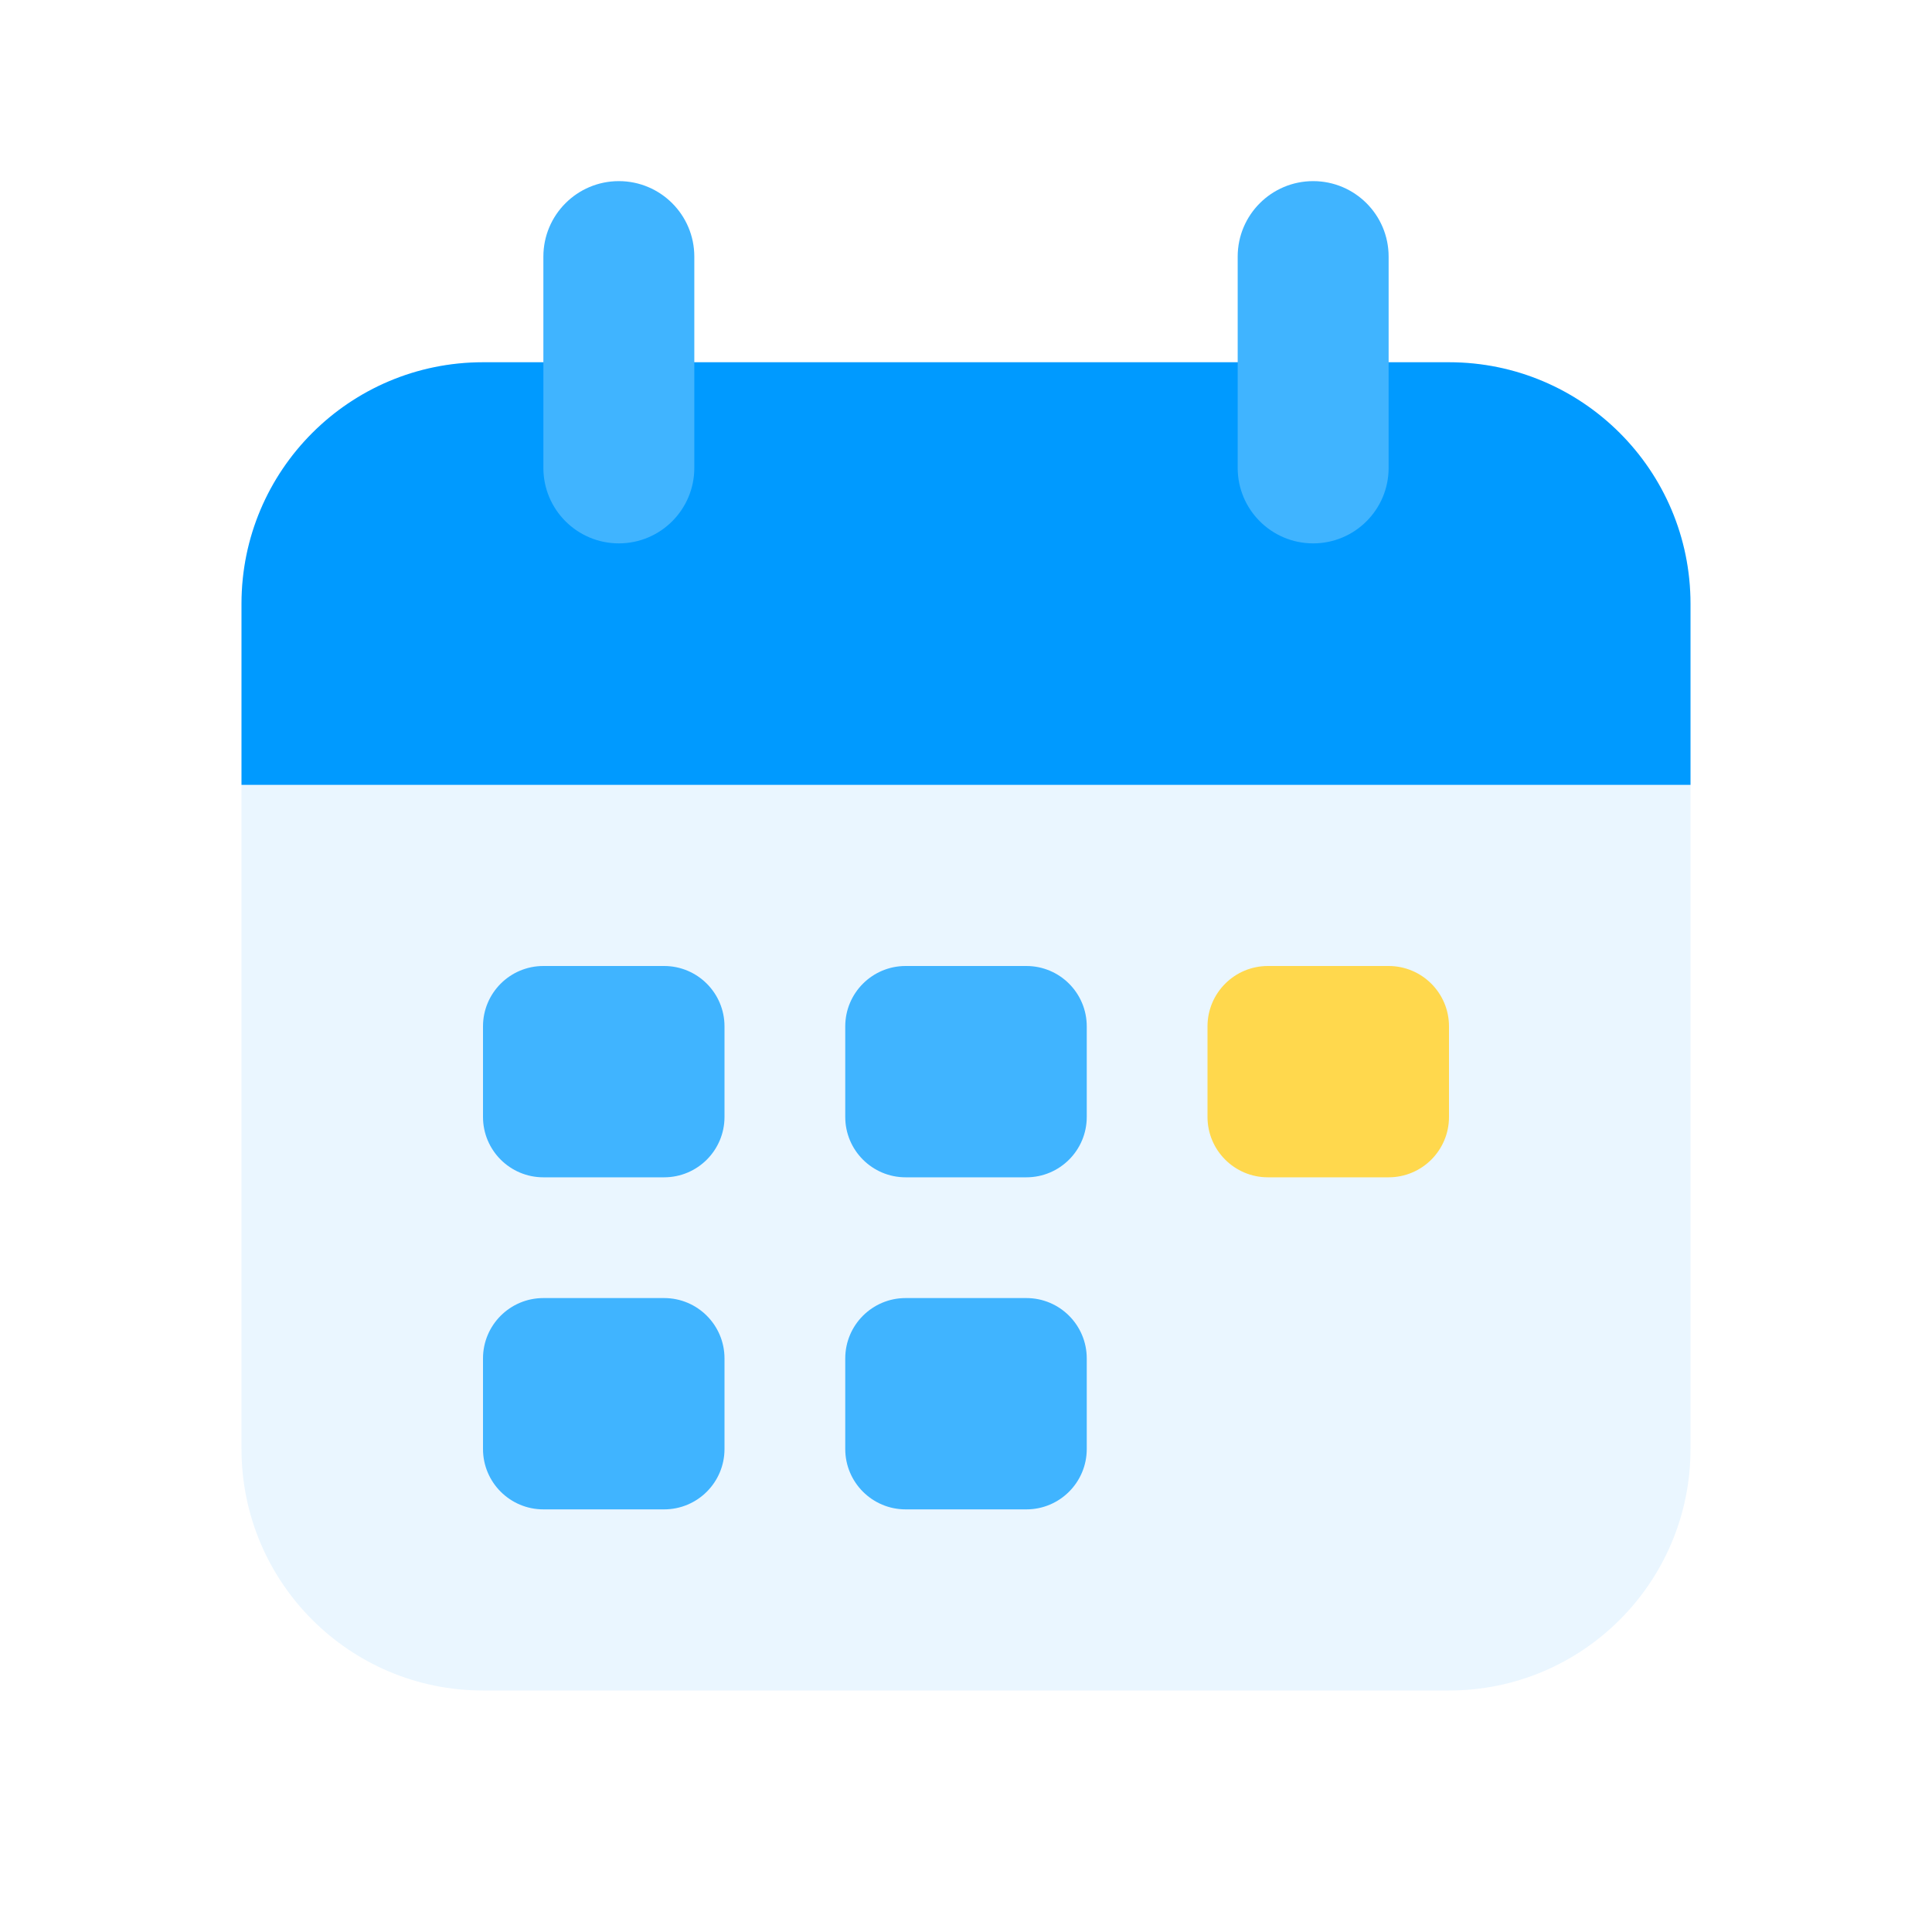
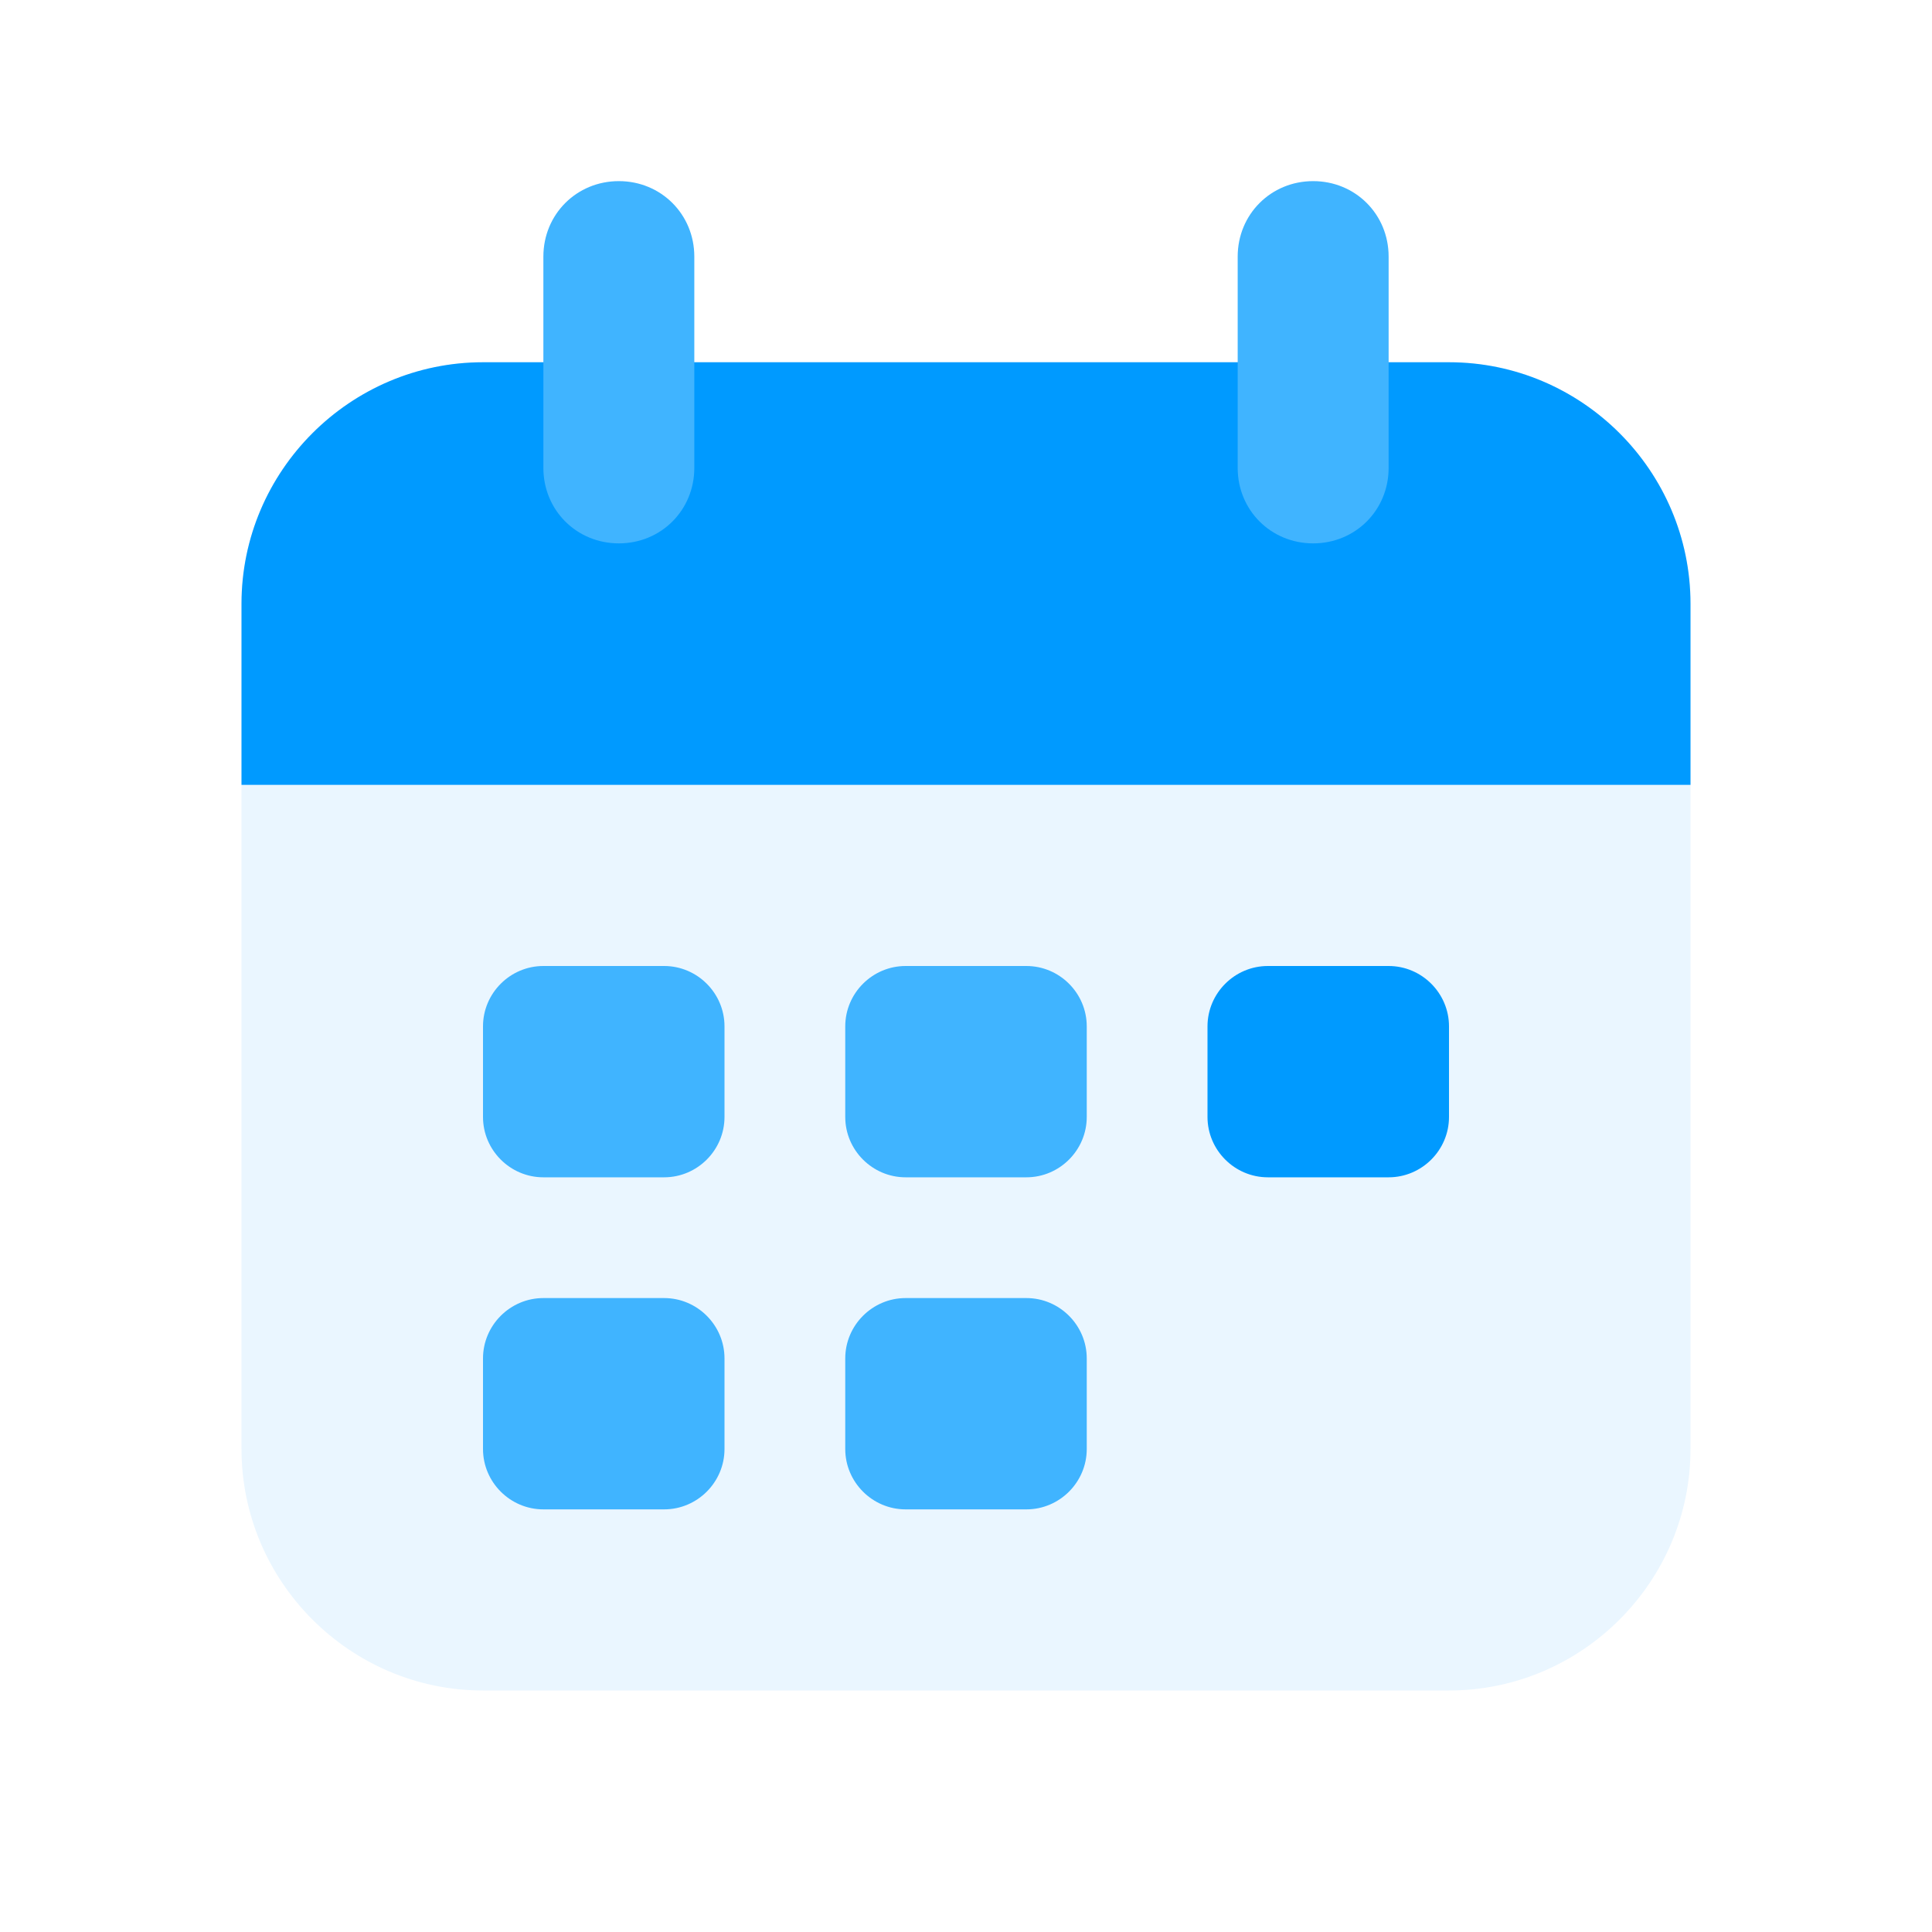
- <svg xmlns="http://www.w3.org/2000/svg" viewBox="0 0 64 64">
-   <rect x="8" y="12" width="48" height="44" rx="8" fill="#EAF6FF" />
-   <path d="M8 20a8 8 0 0 1 8-8h32a8 8 0 0 1 8 8v6H8z" fill="#009AFF" />
-   <rect x="18" y="6" width="5" height="12" rx="2.5" fill="#40B4FF" />
-   <rect x="41" y="6" width="5" height="12" rx="2.5" fill="#40B4FF" />
-   <rect x="16" y="32" width="8" height="7" rx="2" fill="#40B4FF" />
-   <rect x="28" y="32" width="8" height="7" rx="2" fill="#40B4FF" />
-   <rect x="40" y="32" width="8" height="7" rx="2" fill="#FFD84D" />
-   <rect x="16" y="43" width="8" height="7" rx="2" fill="#40B4FF" />
-   <rect x="28" y="43" width="8" height="7" rx="2" fill="#40B4FF" />
+ <svg xmlns="http://www.w3.org/2000/svg" version="1.1" id="Layer_1" x="0px" y="0px" viewBox="0 0 64 64" style="enable-background:new 0 0 64 64;" xml:space="preserve">
+   <style type="text/css">
+ 	.st0{fill:#EAF6FF;}
+ 	.st1{fill:#009AFF;}
+ 	.st2{fill:#40B4FF;}
+ </style>
+   <path class="st0" d="M16,12h32c4.4,0,8,3.6,8,8v28c0,4.4-3.6,8-8,8H16c-4.4,0-8-3.6-8-8V20C8,15.6,11.6,12,16,12z" />
+   <path class="st1" d="M8,20c0-4.4,3.6-8,8-8h32c4.4,0,8,3.6,8,8v6H8V20z" />
+   <path class="st2" d="M20.5,6L20.5,6C21.9,6,23,7.1,23,8.5v7c0,1.4-1.1,2.5-2.5,2.5l0,0c-1.4,0-2.5-1.1-2.5-2.5v-7  C18,7.1,19.1,6,20.5,6z" />
+   <path class="st2" d="M43.5,6L43.5,6C44.9,6,46,7.1,46,8.5v7c0,1.4-1.1,2.5-2.5,2.5l0,0c-1.4,0-2.5-1.1-2.5-2.5v-7  C41,7.1,42.1,6,43.5,6z" />
+   <path class="st2" d="M18,32h4c1.1,0,2,0.9,2,2v3c0,1.1-0.9,2-2,2h-4c-1.1,0-2-0.9-2-2v-3C16,32.9,16.9,32,18,32z" />
+   <path class="st2" d="M30,32h4c1.1,0,2,0.9,2,2v3c0,1.1-0.9,2-2,2h-4c-1.1,0-2-0.9-2-2v-3C28,32.9,28.9,32,30,32z" />
+   <path class="st1" d="M42,32h4c1.1,0,2,0.9,2,2v3c0,1.1-0.9,2-2,2h-4c-1.1,0-2-0.9-2-2v-3C40,32.9,40.9,32,42,32z" />
+   <path class="st2" d="M18,43h4c1.1,0,2,0.9,2,2v3c0,1.1-0.9,2-2,2h-4c-1.1,0-2-0.9-2-2v-3C16,43.9,16.9,43,18,43z" />
+   <path class="st2" d="M30,43h4c1.1,0,2,0.9,2,2v3c0,1.1-0.9,2-2,2h-4c-1.1,0-2-0.9-2-2v-3C28,43.9,28.9,43,30,43z" />
</svg>
